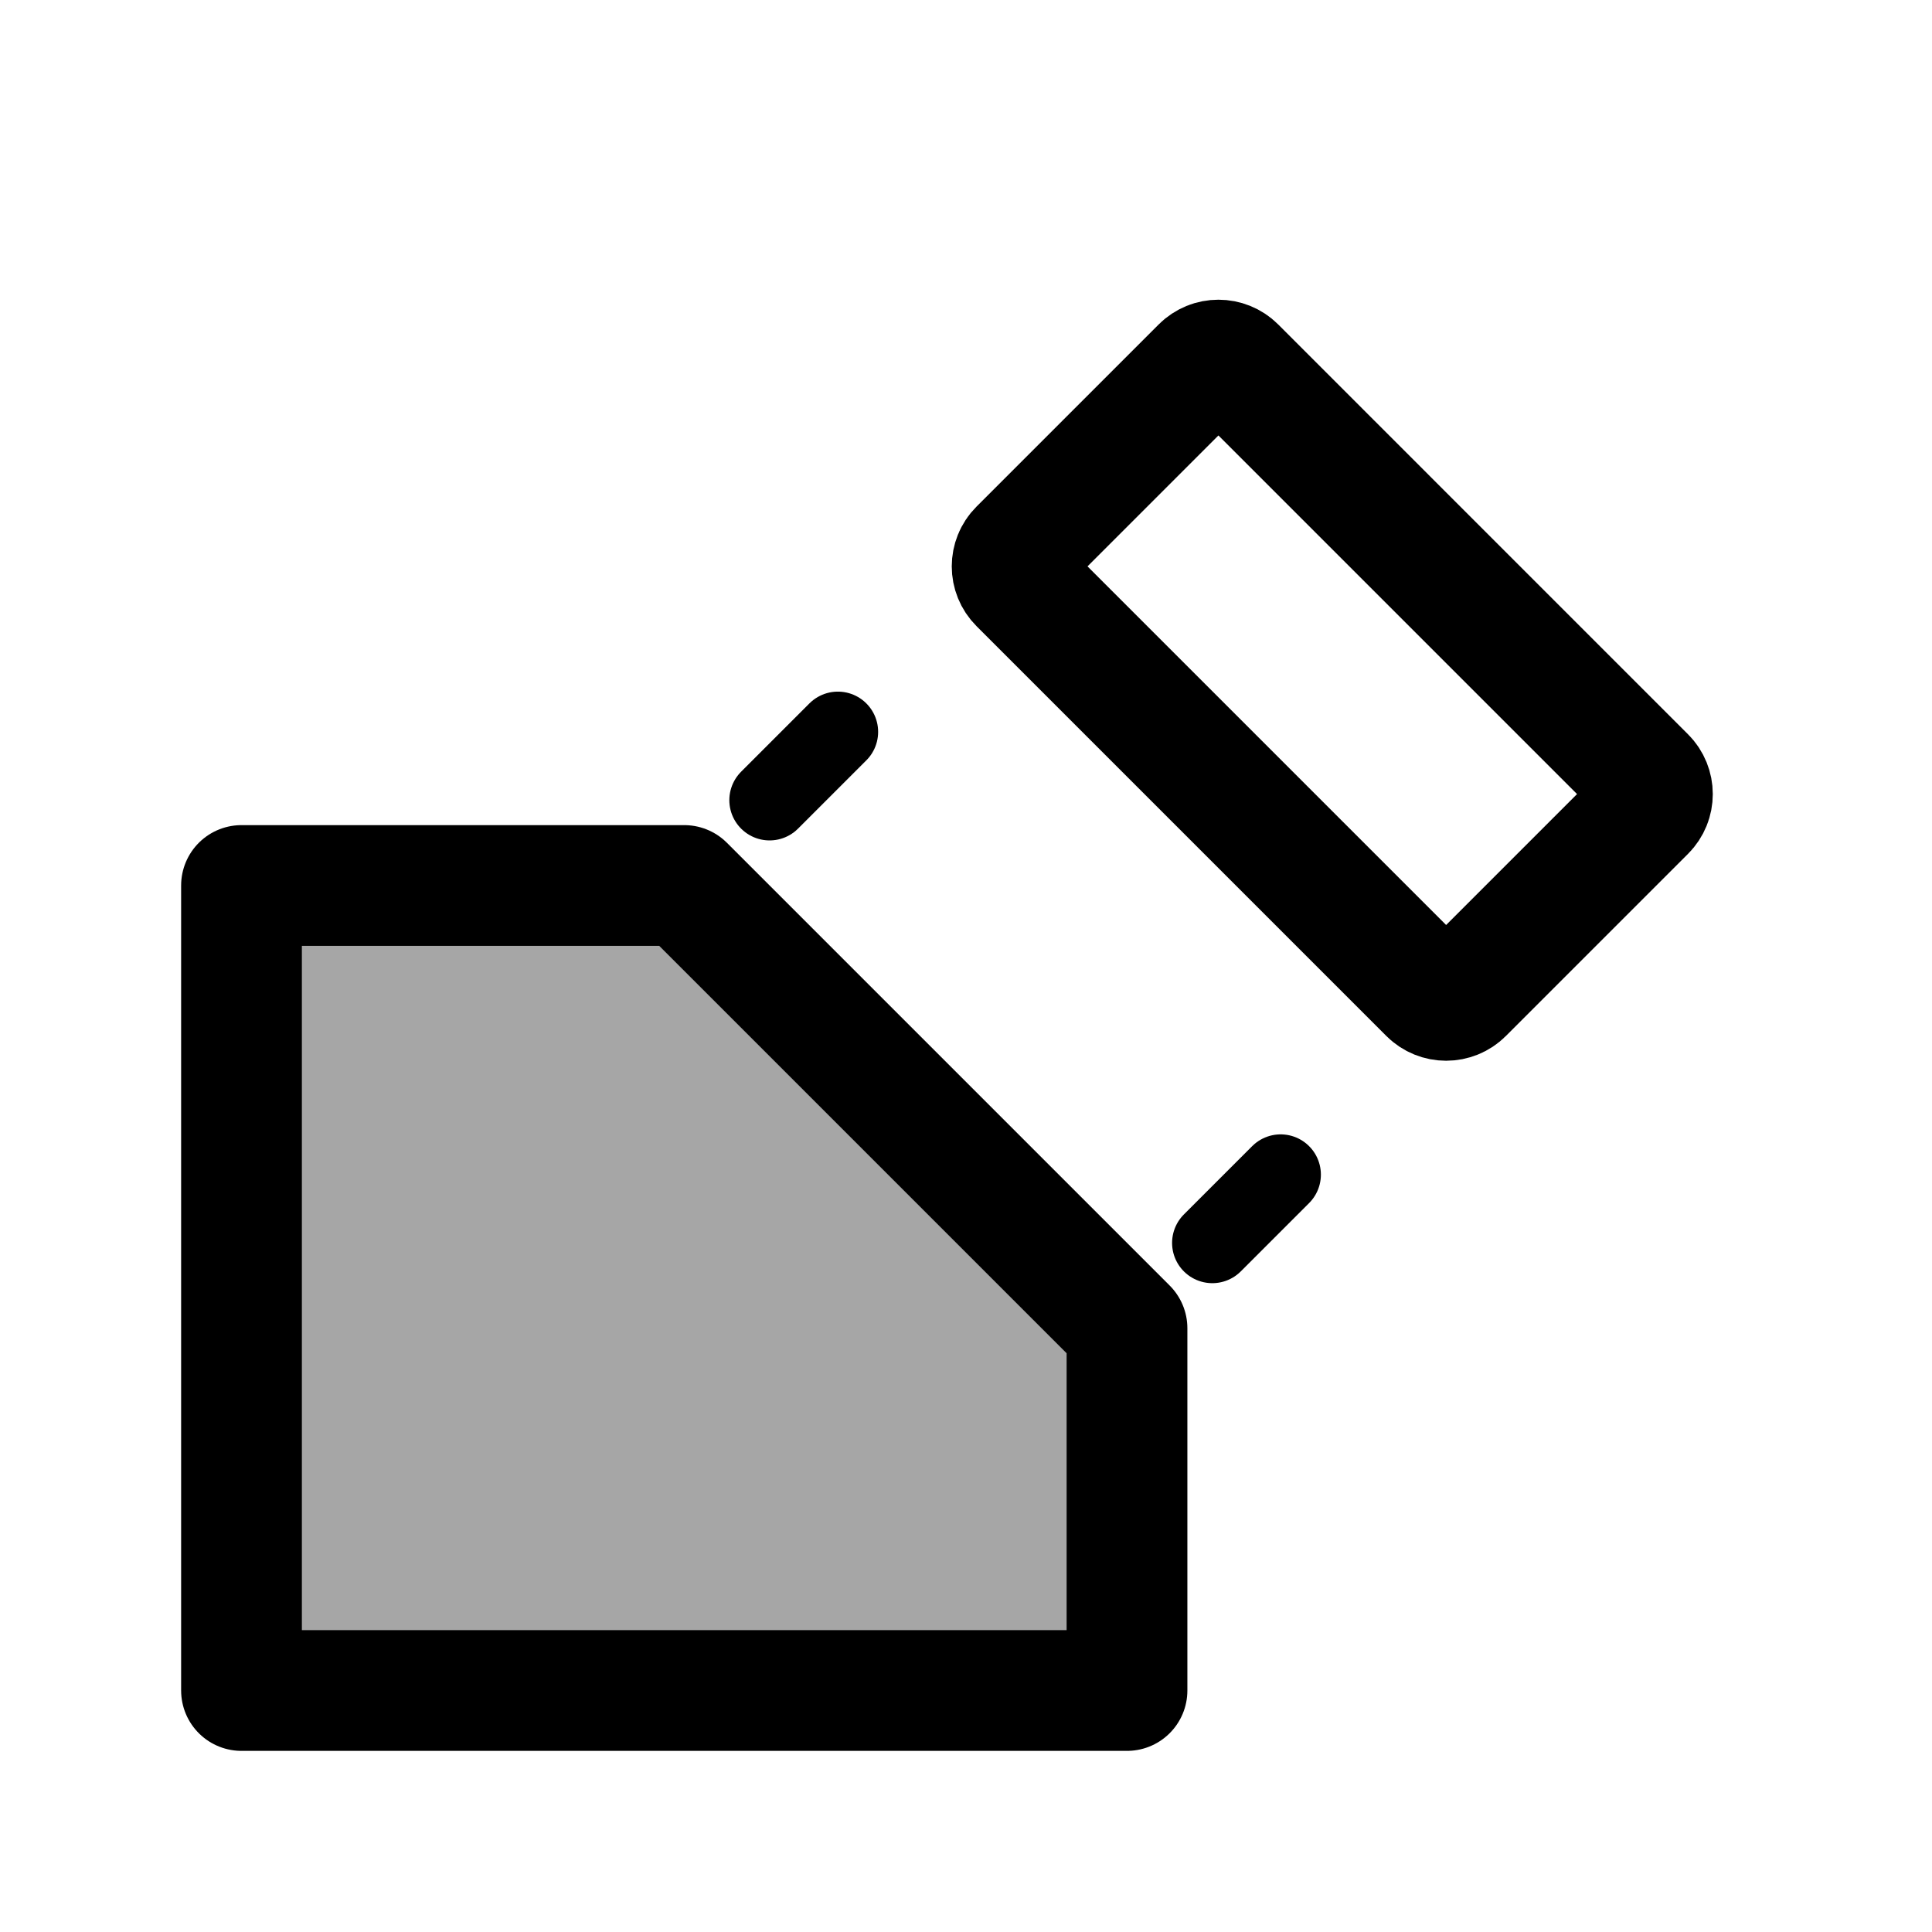
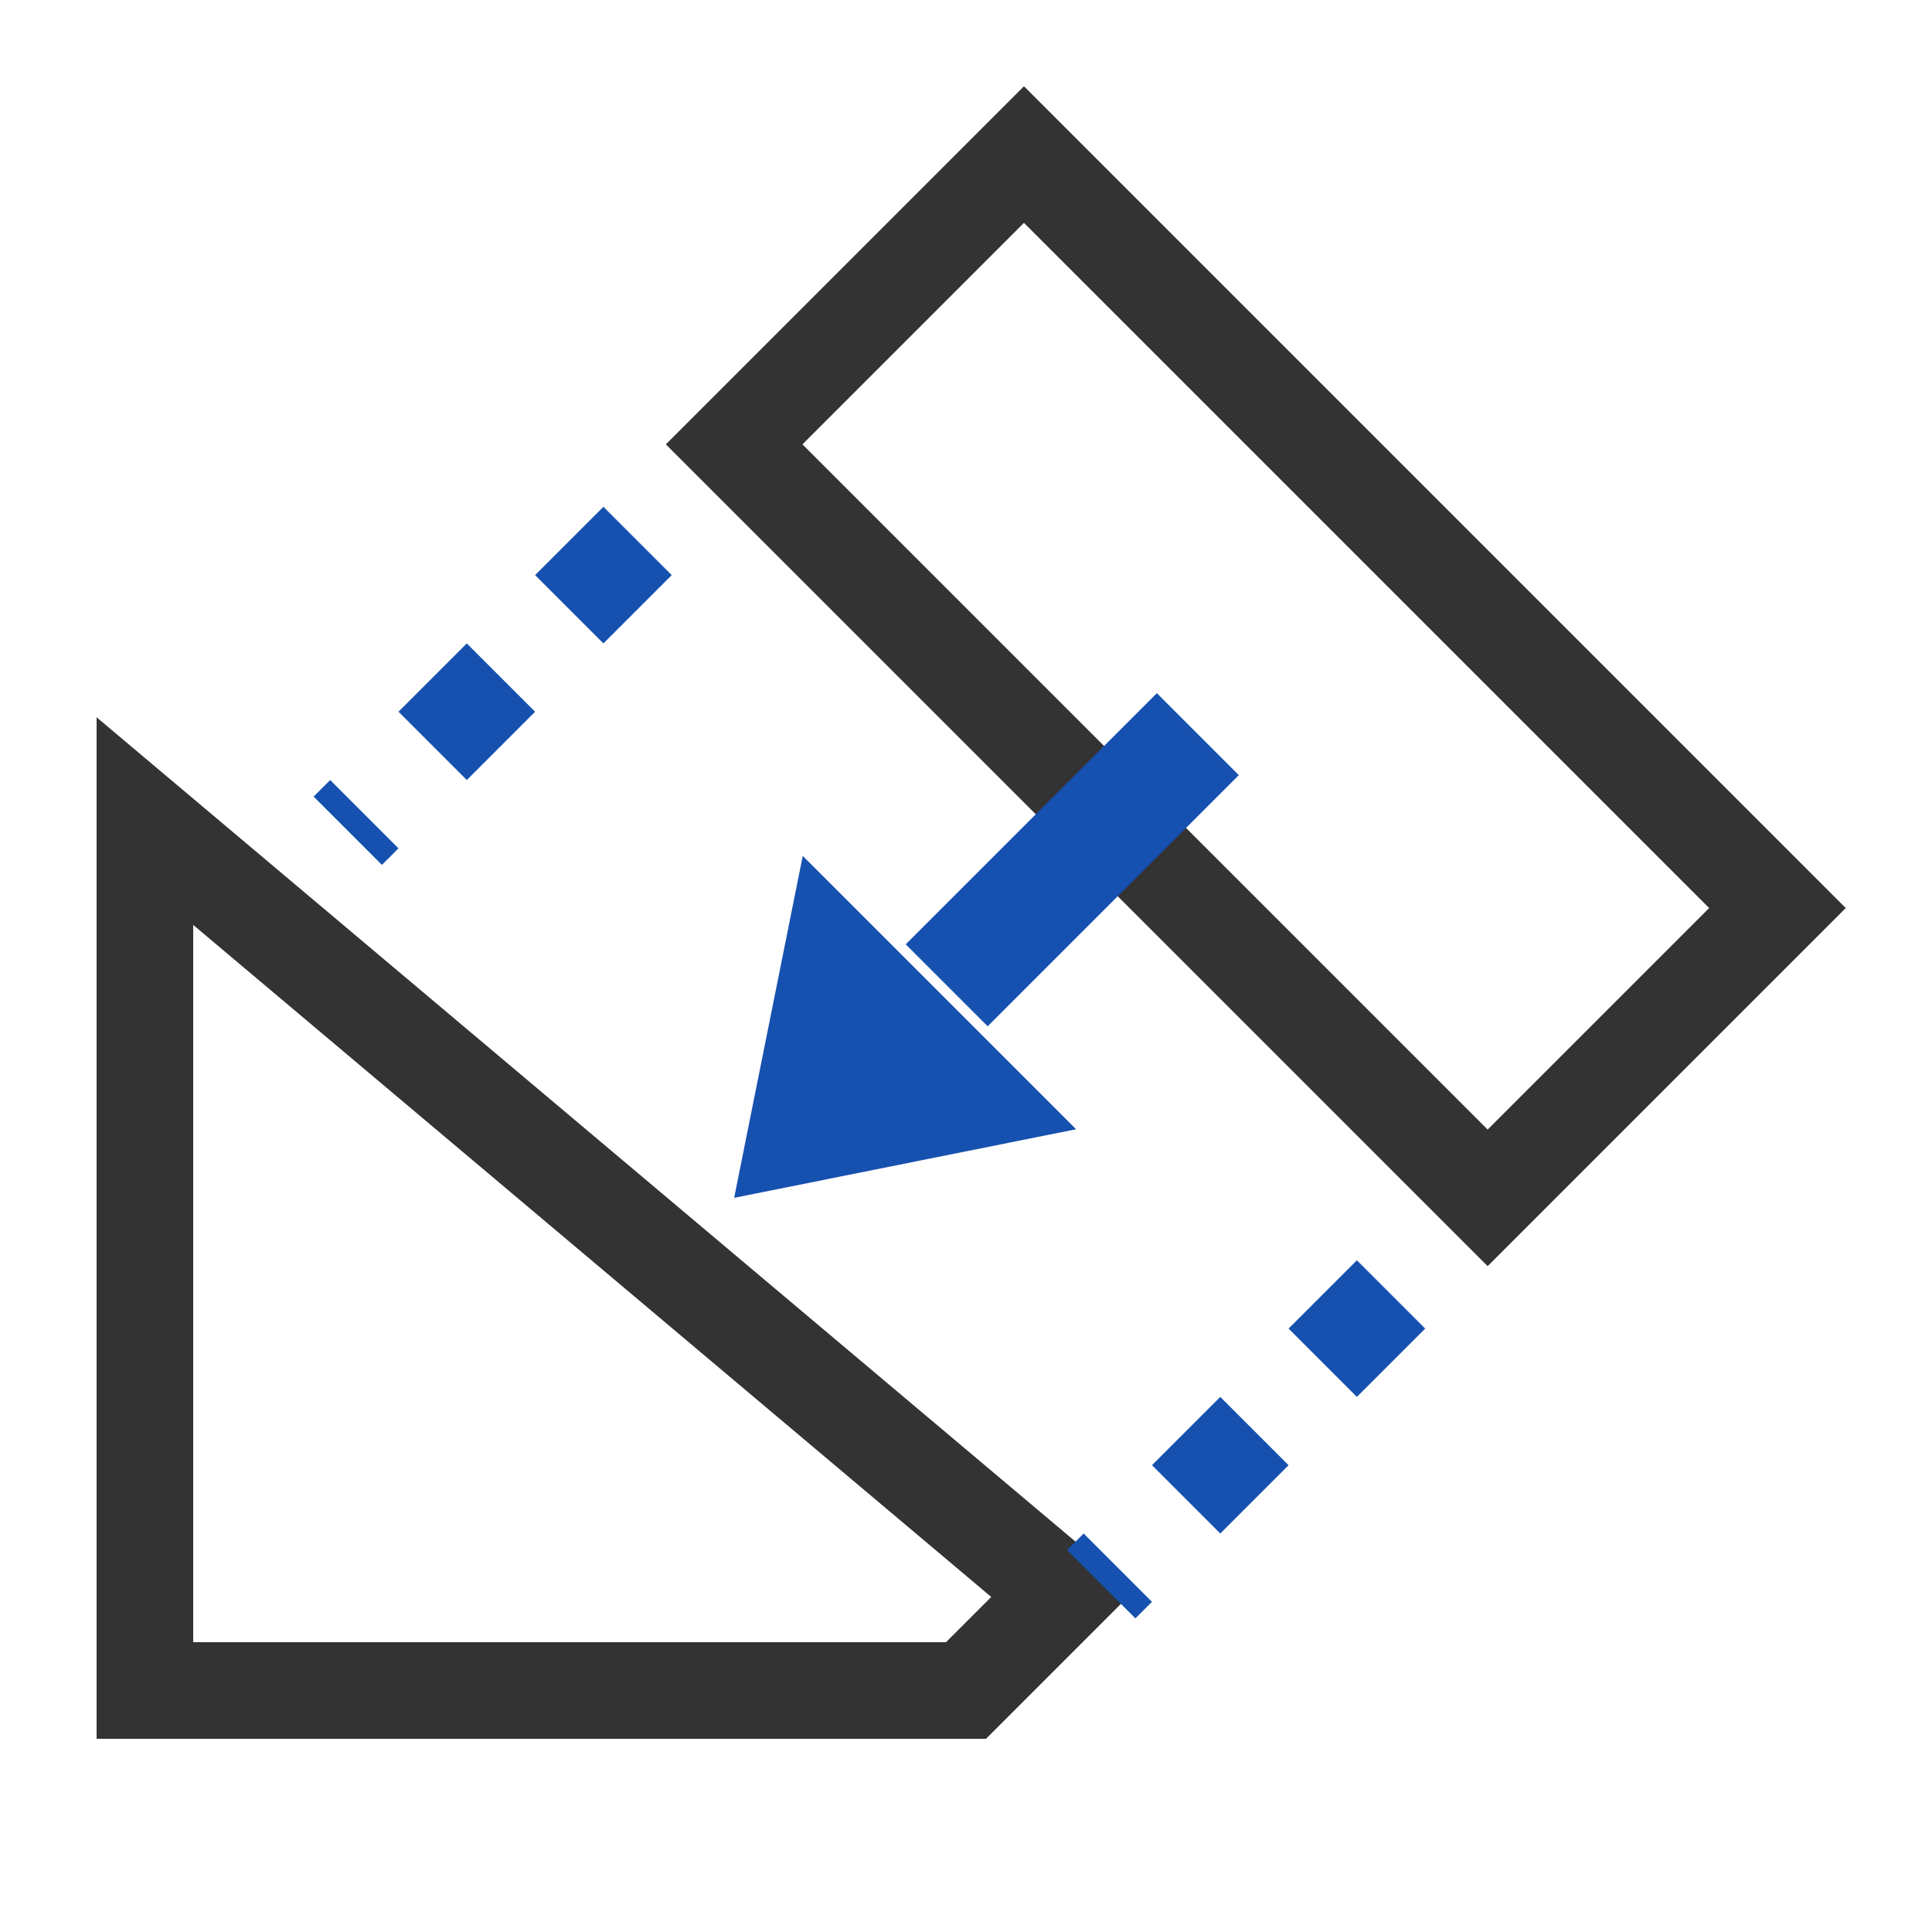
- <svg xmlns="http://www.w3.org/2000/svg" viewBox="0 0 24 24" fill="none" stroke="black" stroke-width="1.5" stroke-linecap="round" stroke-linejoin="round">
-   <path d="M3 21 L3 11 L8.5 11 L14 16.5 L14 21 Z" fill="black" fill-opacity="0.35" stroke="none" />
-   <path d="M3 21 L3 11 L8.5 11 L14 16.5 L14 21 Z" />
-   <g transform="translate(16.55 8.45) rotate(45)">
-     <rect x="-3.9" y="-1.9" width="7.8" height="3.8" rx="0.3" />
+ <svg xmlns="http://www.w3.org/2000/svg" viewBox="0 0 24 24" fill="none" stroke-linecap="butt" stroke-linejoin="miter">
+   <g transform="scale(1.2)">
+     <path d="M7.6 4.6L10.6 1.6L18.4 9.4L15.4 12.4Z" stroke="#333333" stroke-width="1" />
+     <path d="M1.5 8.5V17.5H10L11 16.5Z" stroke="#333333" stroke-width="1" />
+     <path d="M6.6 5.6L3.6 8.6M14.4 13.4L11.4 16.4" stroke="#1651B0" stroke-width="1" stroke-dasharray="1 1" />
+     <path d="M12.4 7.6L9.8 10.2" stroke="#1651B0" stroke-width="1.2" />
+     <path d="M7.6 12.4L8.31 8.86L11.14 11.69Z" fill="#1651B0" />
  </g>
-   <path d="M9.56 9.94 L12.18 7.32" stroke-dasharray="1.2 2.8" stroke-width="1" />
-   <path d="M15.06 15.44 L17.68 12.82" stroke-dasharray="1.2 2.8" stroke-width="1" />
</svg>
